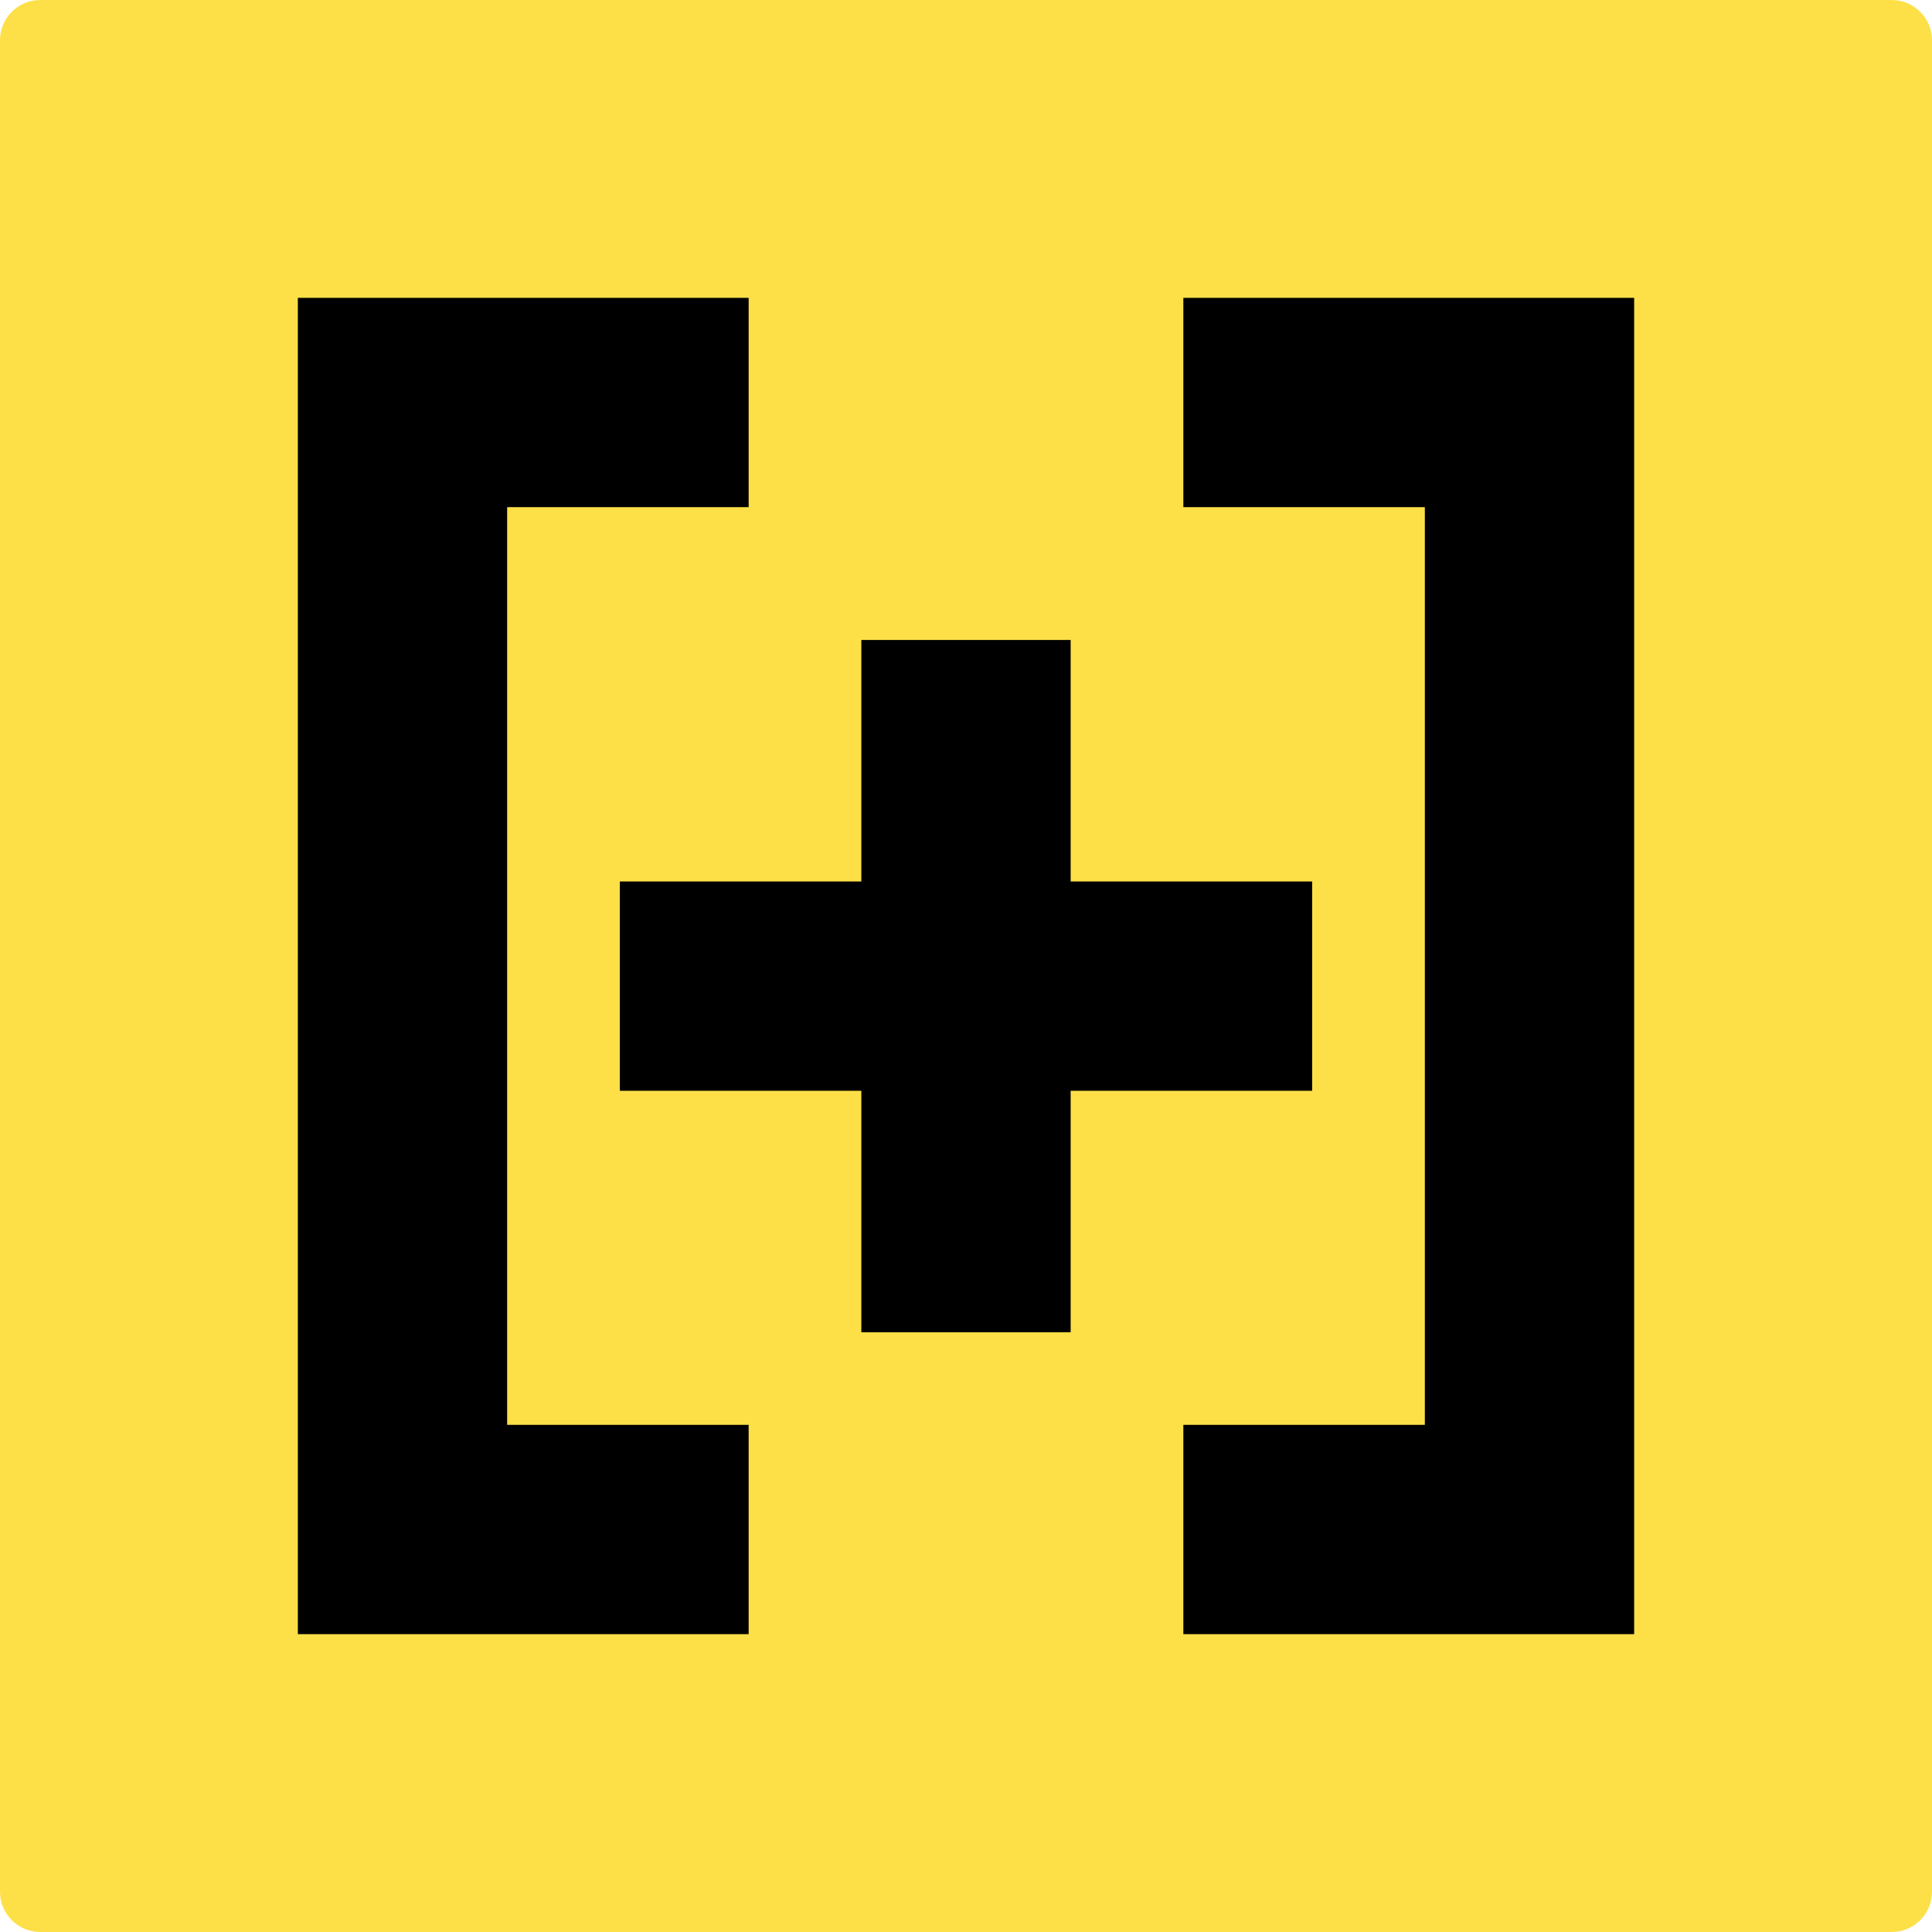
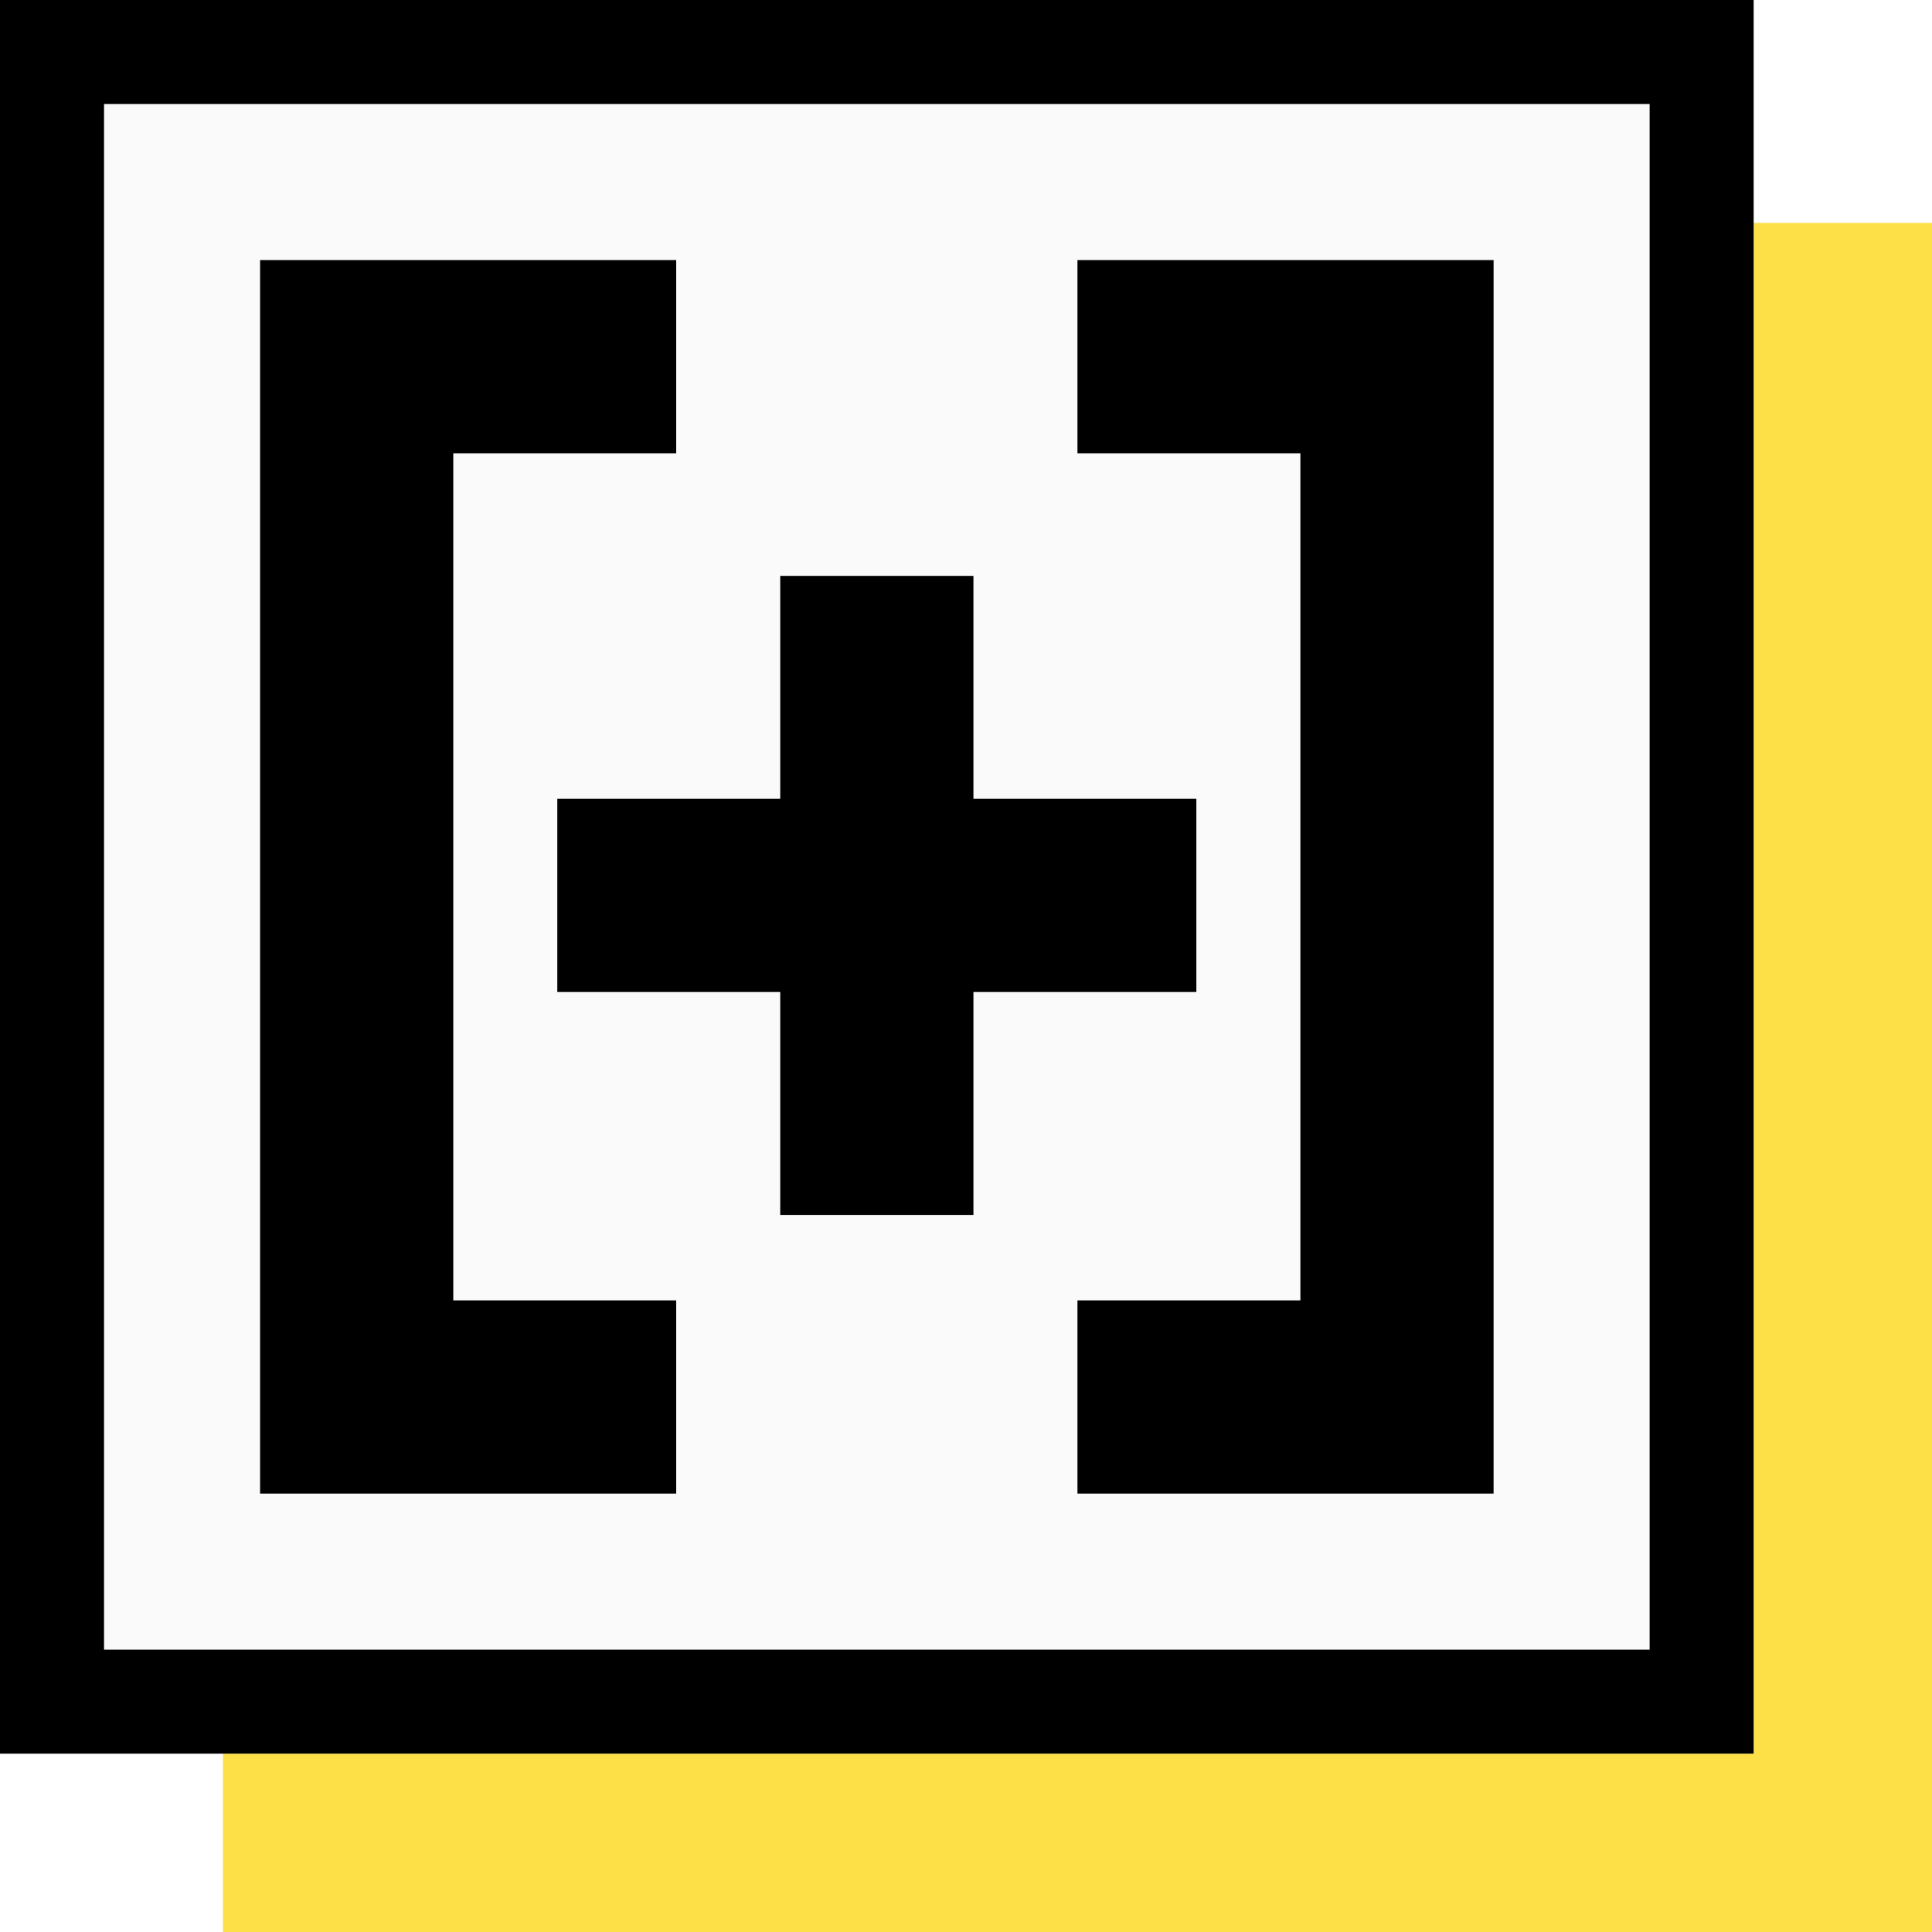
- <svg xmlns="http://www.w3.org/2000/svg" viewBox="0 0 24 24">
-   <rect width="24" height="24" rx="0.5" fill="#fde047" />
-   <path d="M8 5H5v14h3M16 5h3v14h-3M12 9.25v6M9 12.25h6" fill="none" stroke="#000000" stroke-width="2.6" stroke-linecap="square" />
+ <svg xmlns="http://www.w3.org/2000/svg" viewBox="0 0 26 26" width="208" height="208">
+   <path d="M23.6 3H26V26H3V23.6H23.6Z" fill="#fde047" />
+   <rect x="0.7" y="0.7" width="22.2" height="22.2" fill="#fafafa" stroke="#000000" stroke-width="1.4" />
+   <path d="M7.8 4.8H4.8v14h3M15.8 4.8h3v14h-3M11.8 9.05v6M8.8 12.05h6" fill="none" stroke="#000000" stroke-width="2.6" stroke-linecap="square" />
</svg>
